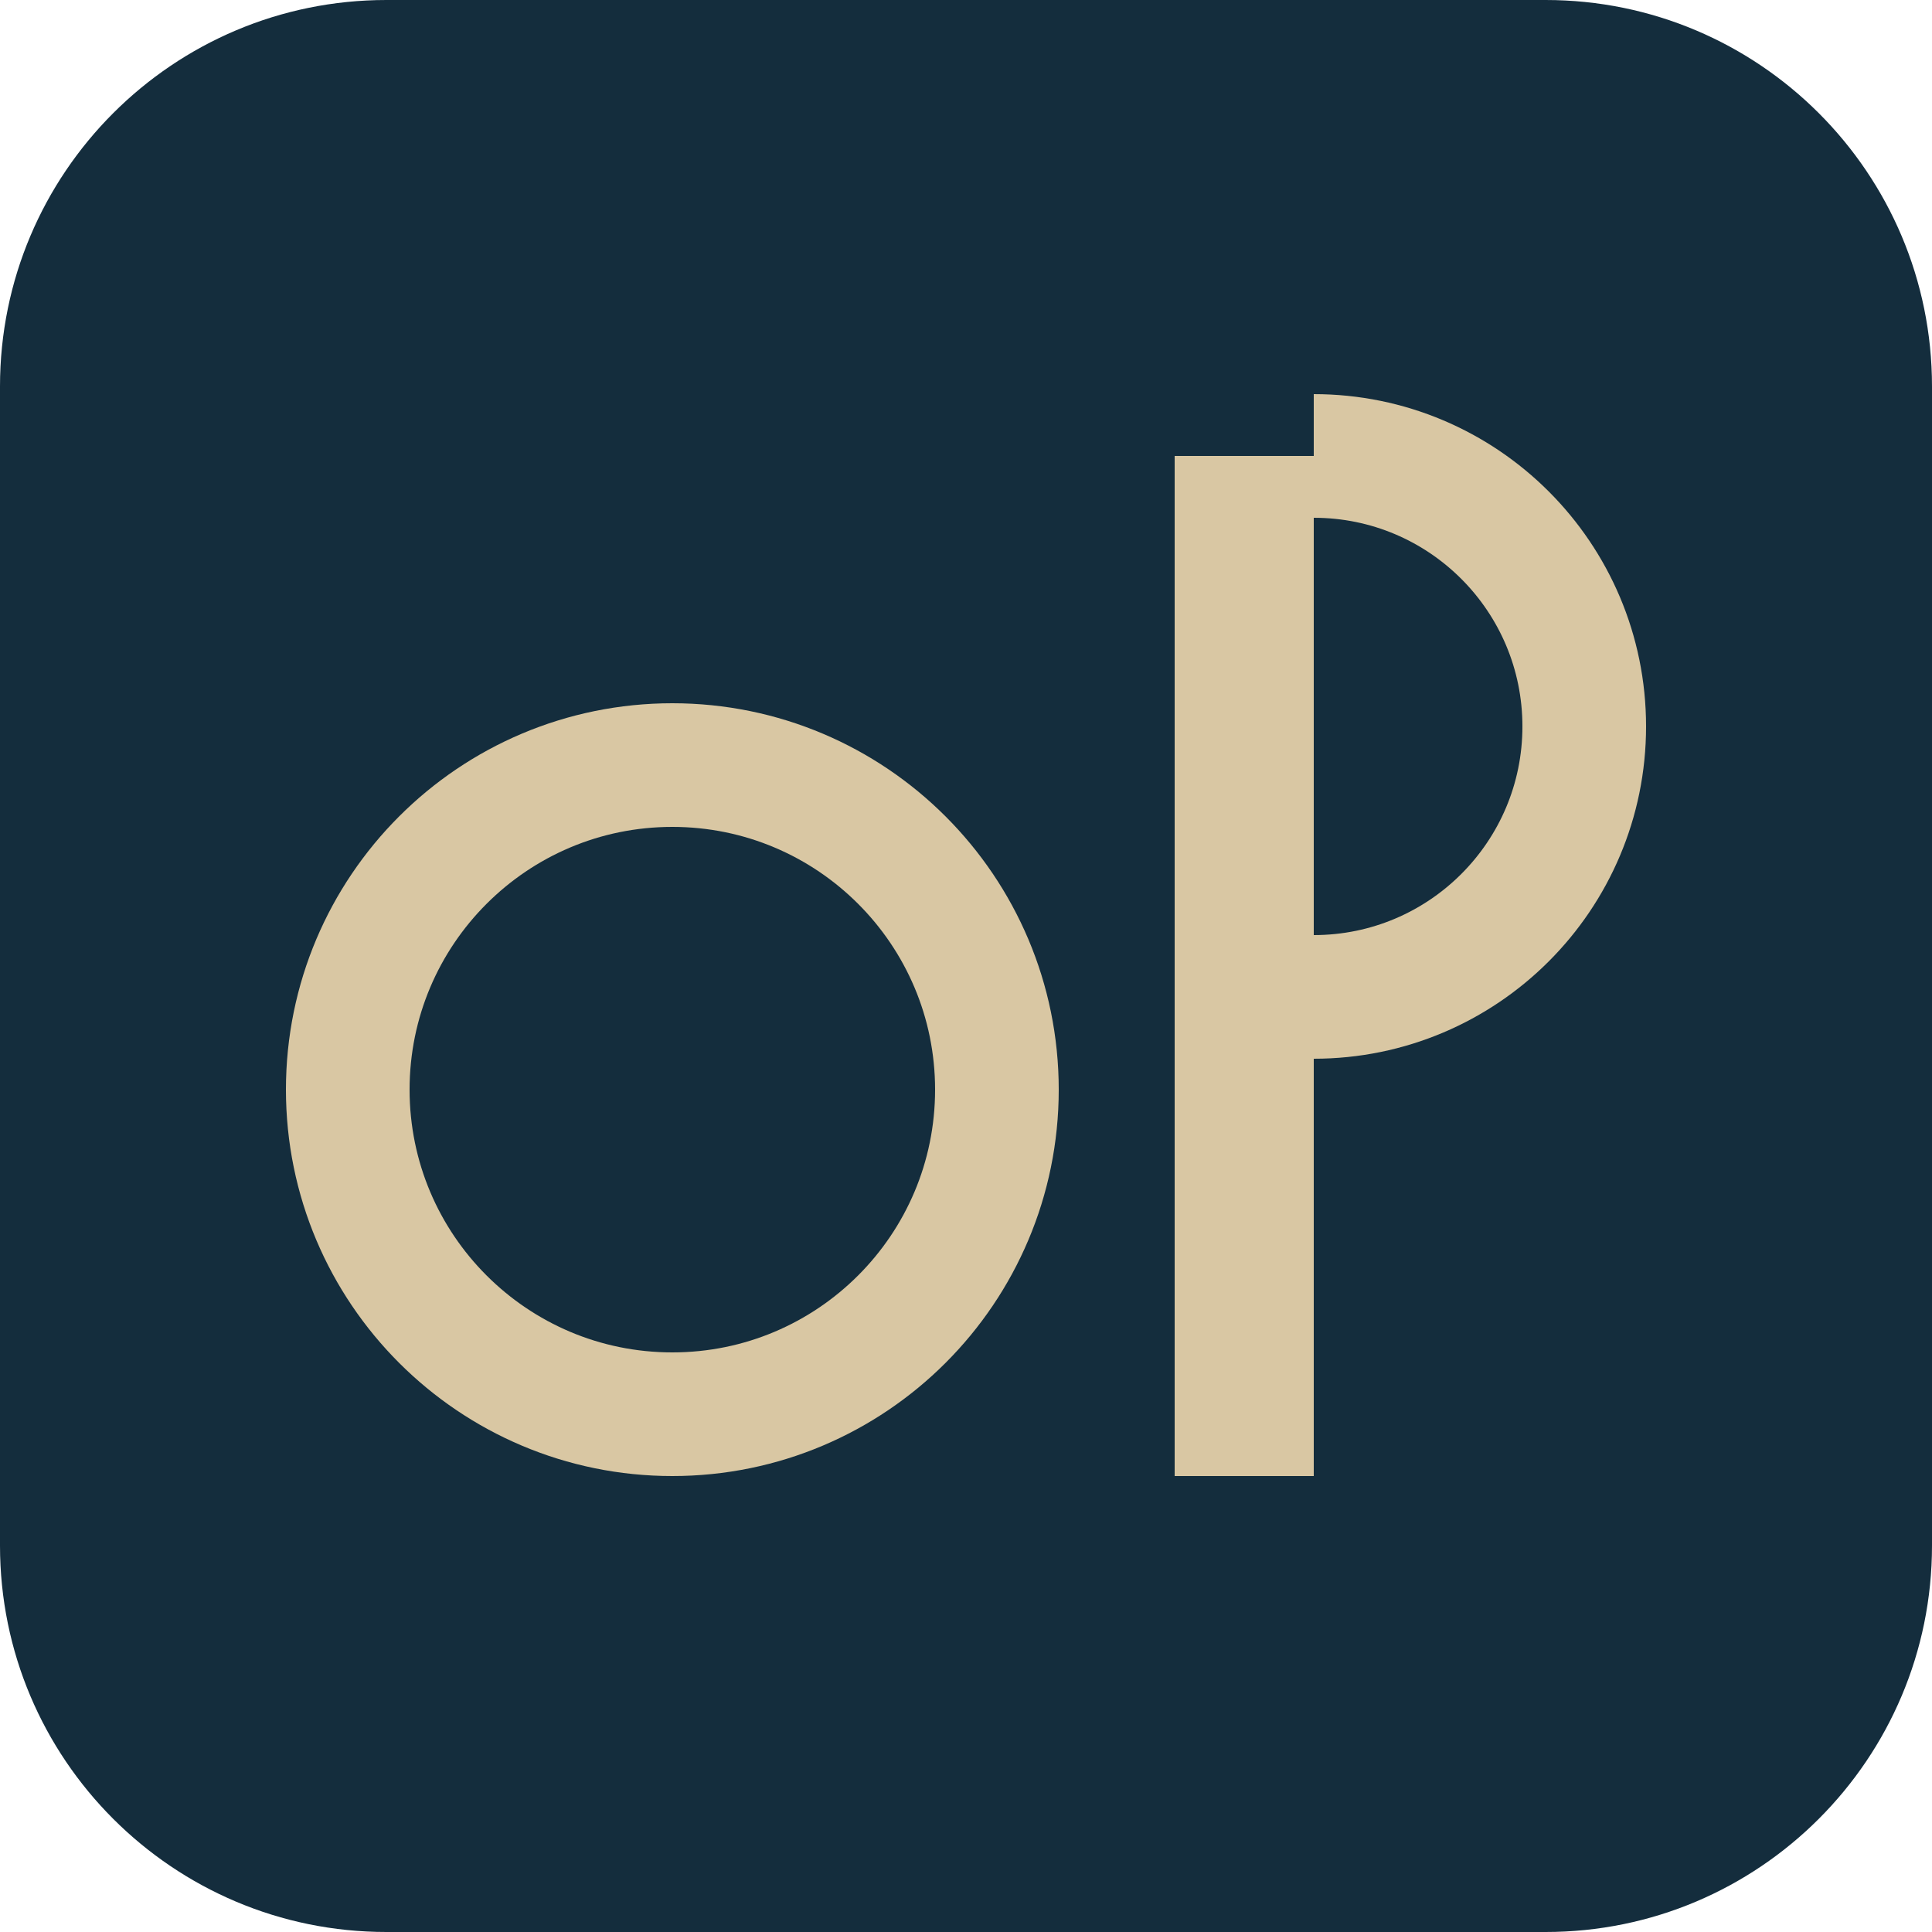
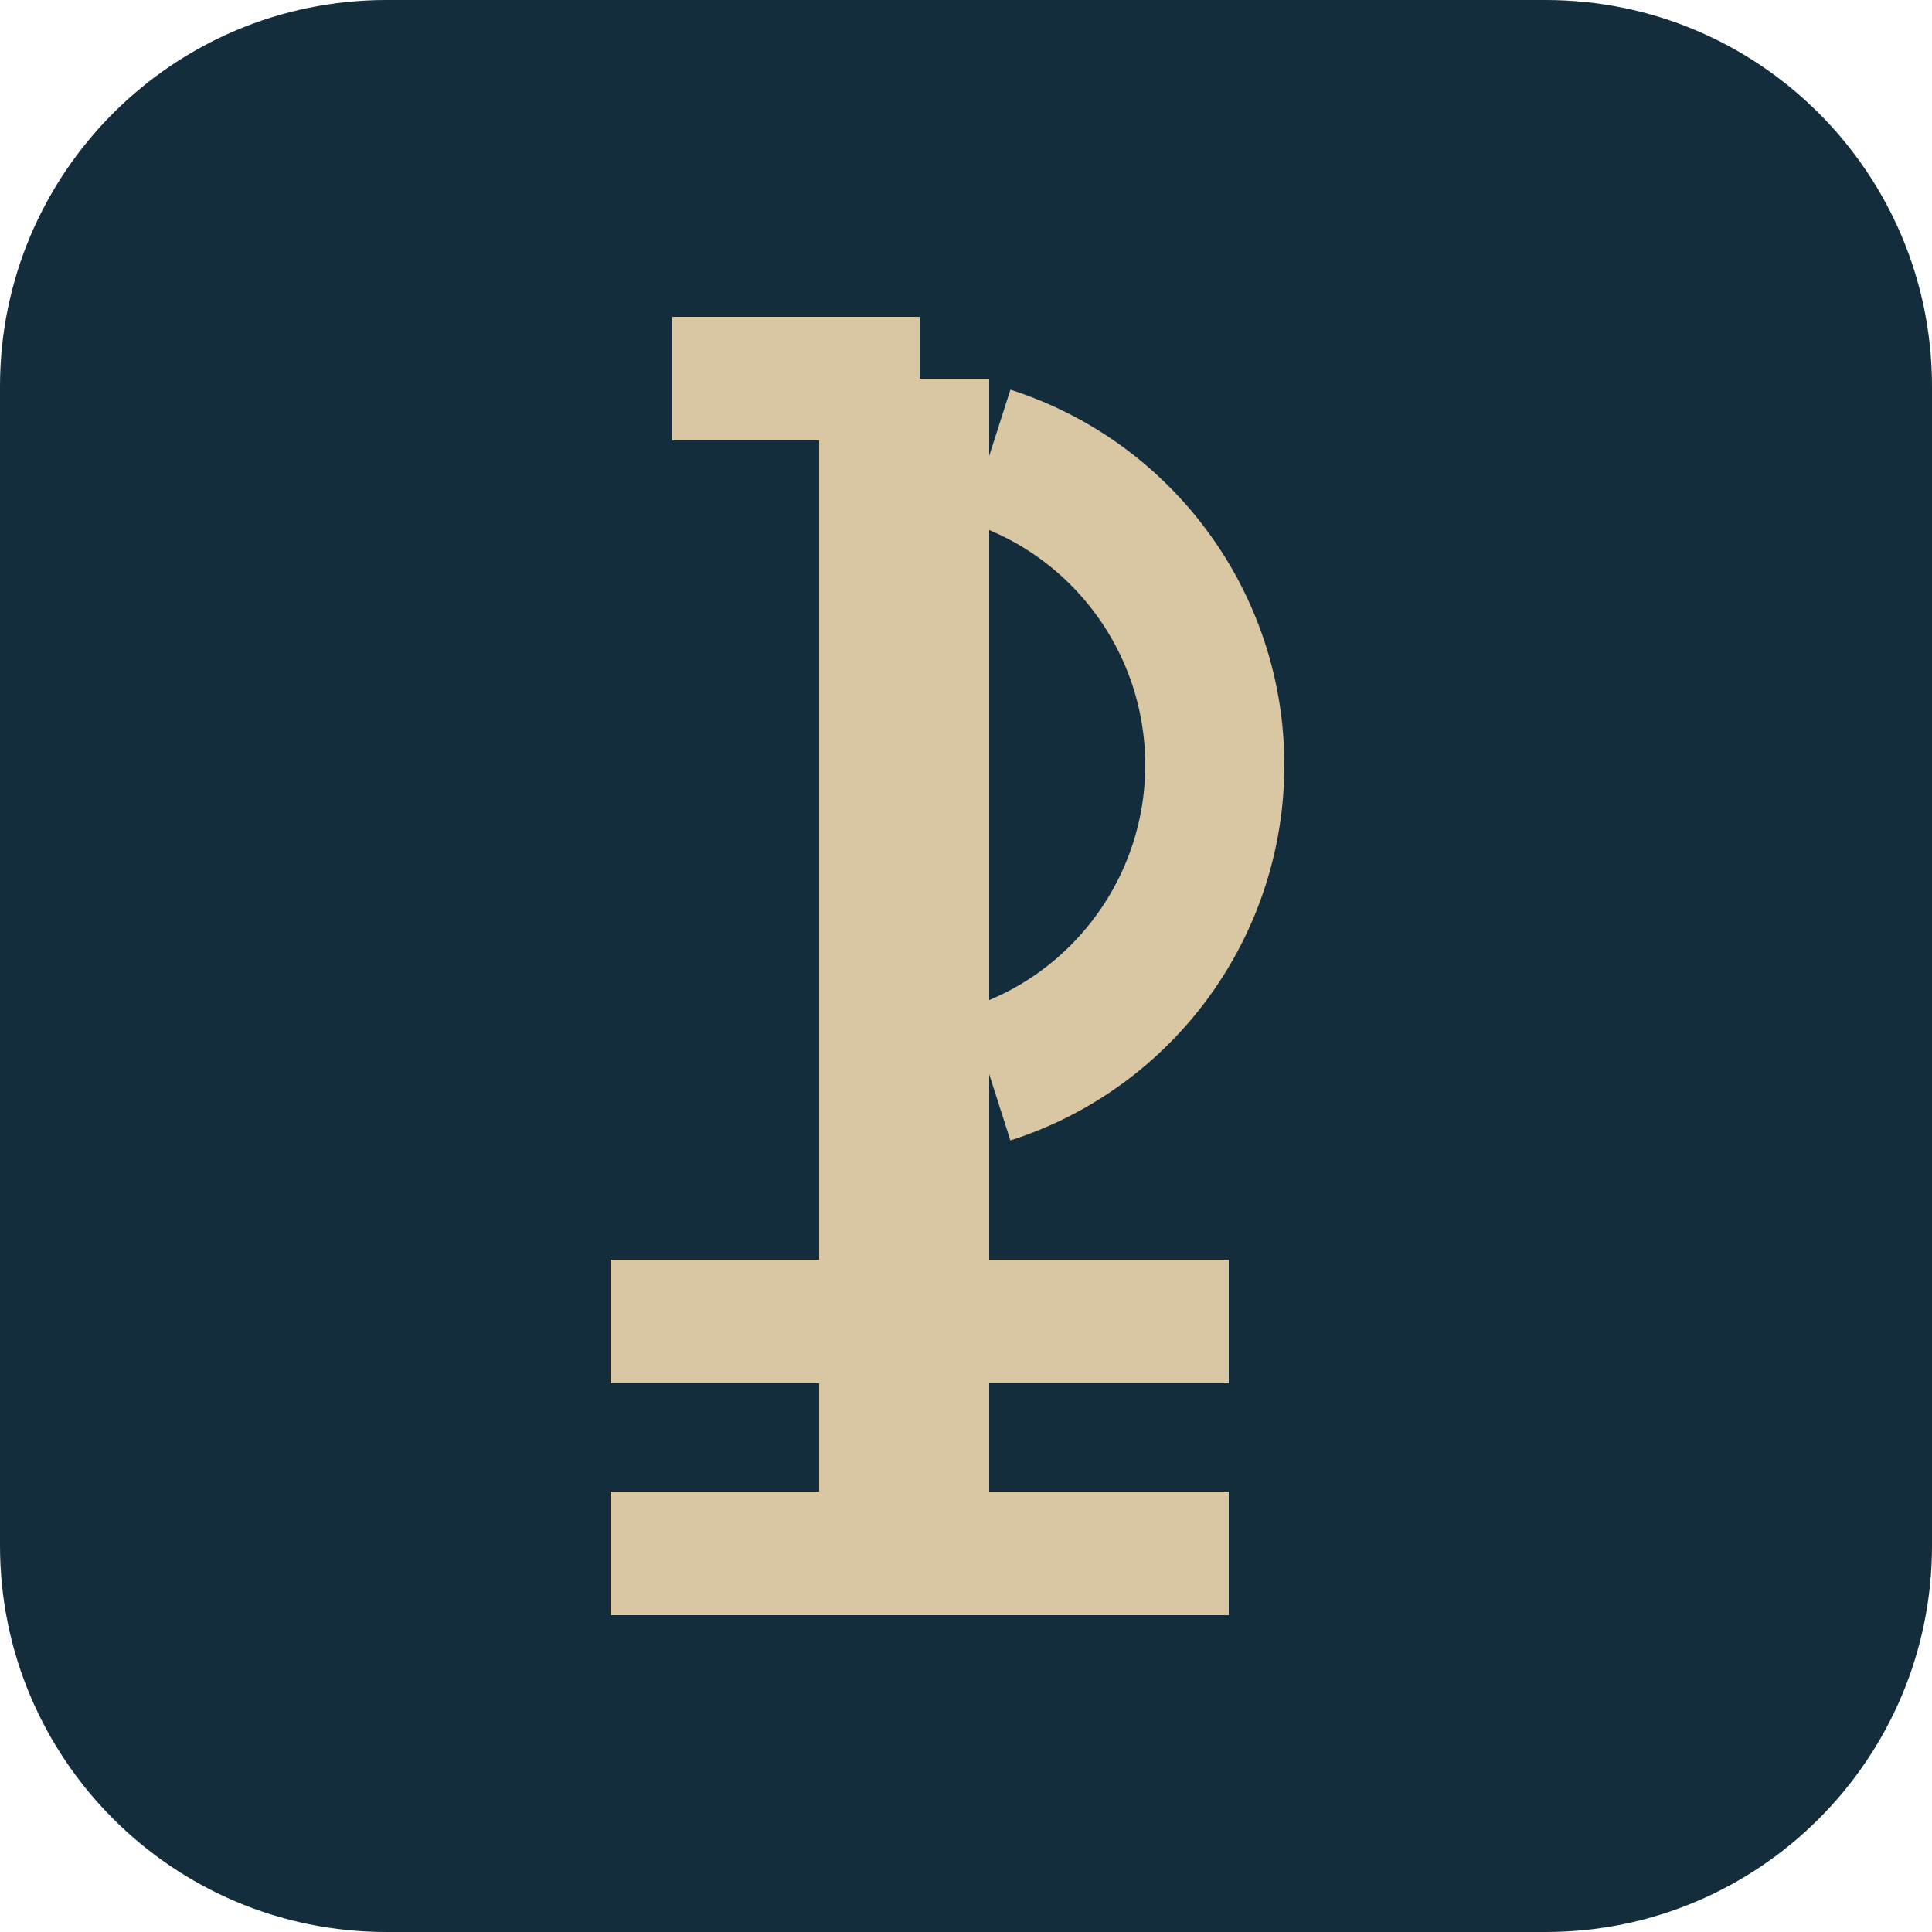
<svg xmlns="http://www.w3.org/2000/svg" width="100" height="100" viewBox="0 0 100 100" role="img" aria-label="oPlanejador">
  <rect width="100" height="100" rx="20" fill="#142D3D" />
-   <g fill="none" stroke="#D9C7A3" stroke-linecap="butt" transform="translate(10 10) scale(0.8)">
-     <circle cx="31" cy="58" r="21" stroke-width="8" />
-     <path d="M68 17V83" stroke-width="9" />
-     <path d="M72.5 17a17.5 17.5 0 0 1 0 35" stroke-width="8" />
+   <g fill="none" stroke="#D9C7A3" stroke-linecap="butt" transform="translate(14.8 12.4) scale(0.8)">
+     <path d="M40 9V86" stroke-width="11" />
+     <path d="M25 9h16" stroke-width="8" />
+     <path d="M45.5 14a21 21 0 0 1 0 40" stroke-width="9" />
+     <path d="M21 70h40M21 85h40" stroke-width="8" />
  </g>
</svg>
